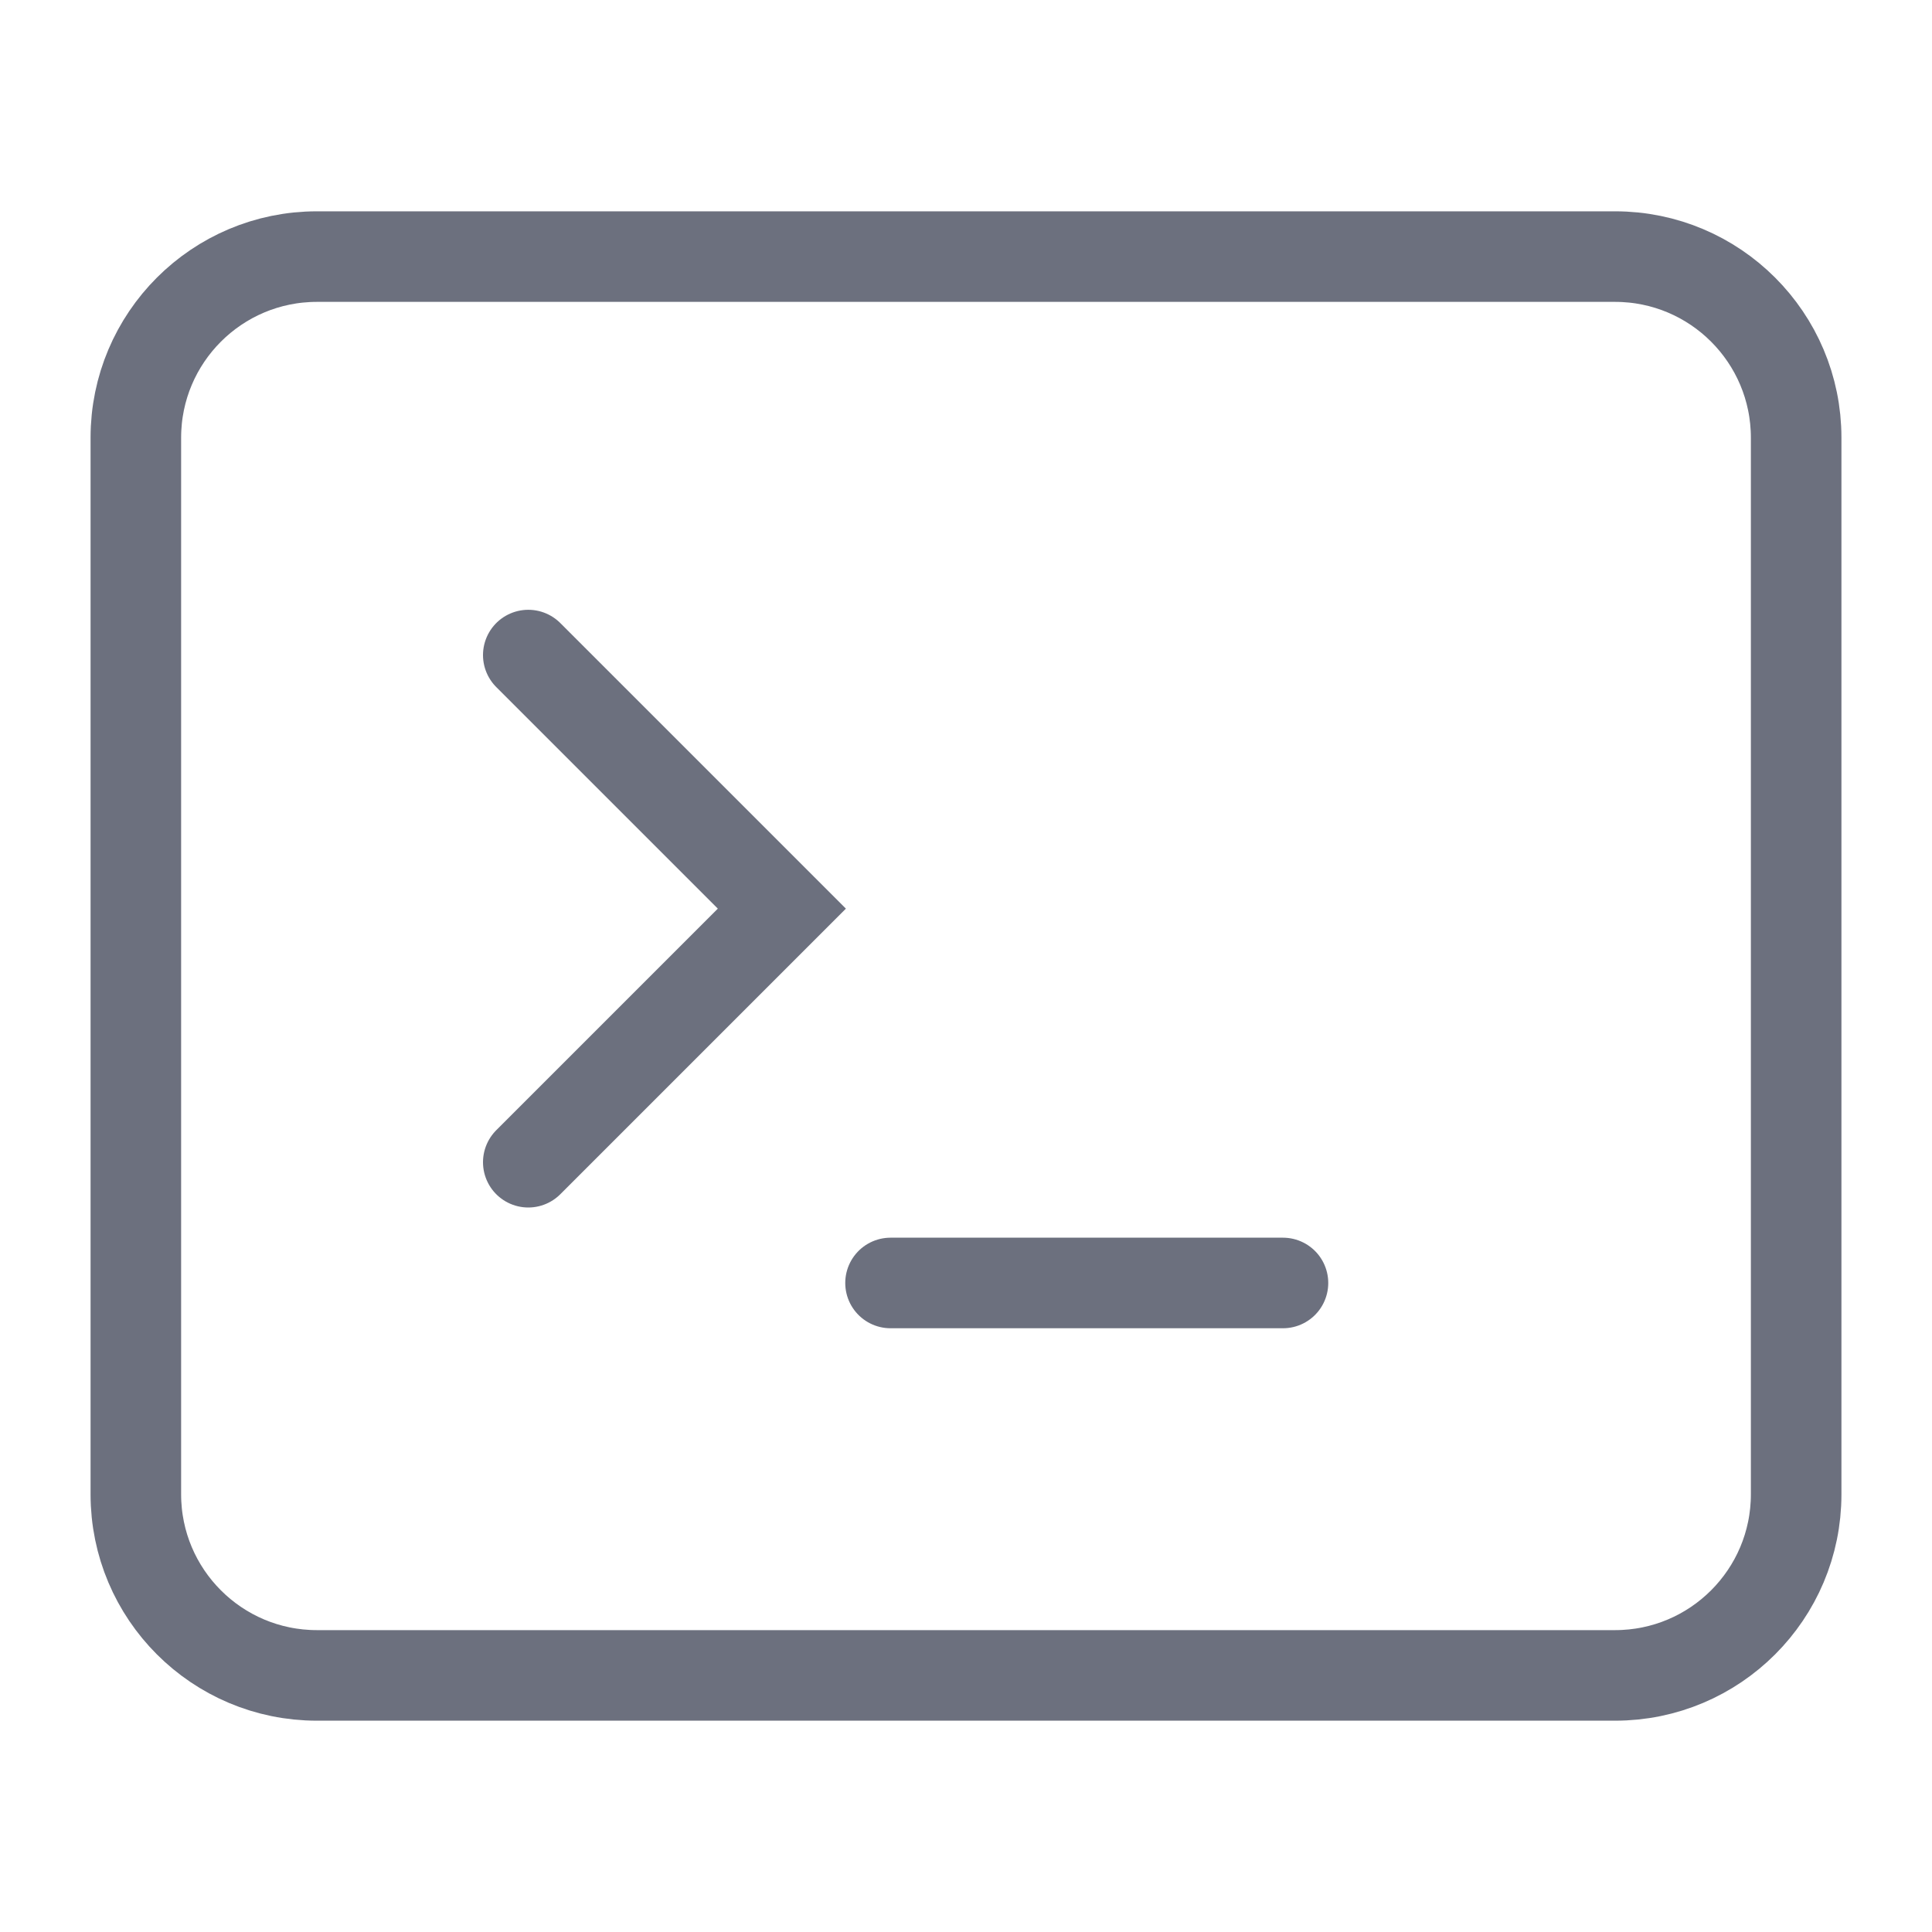
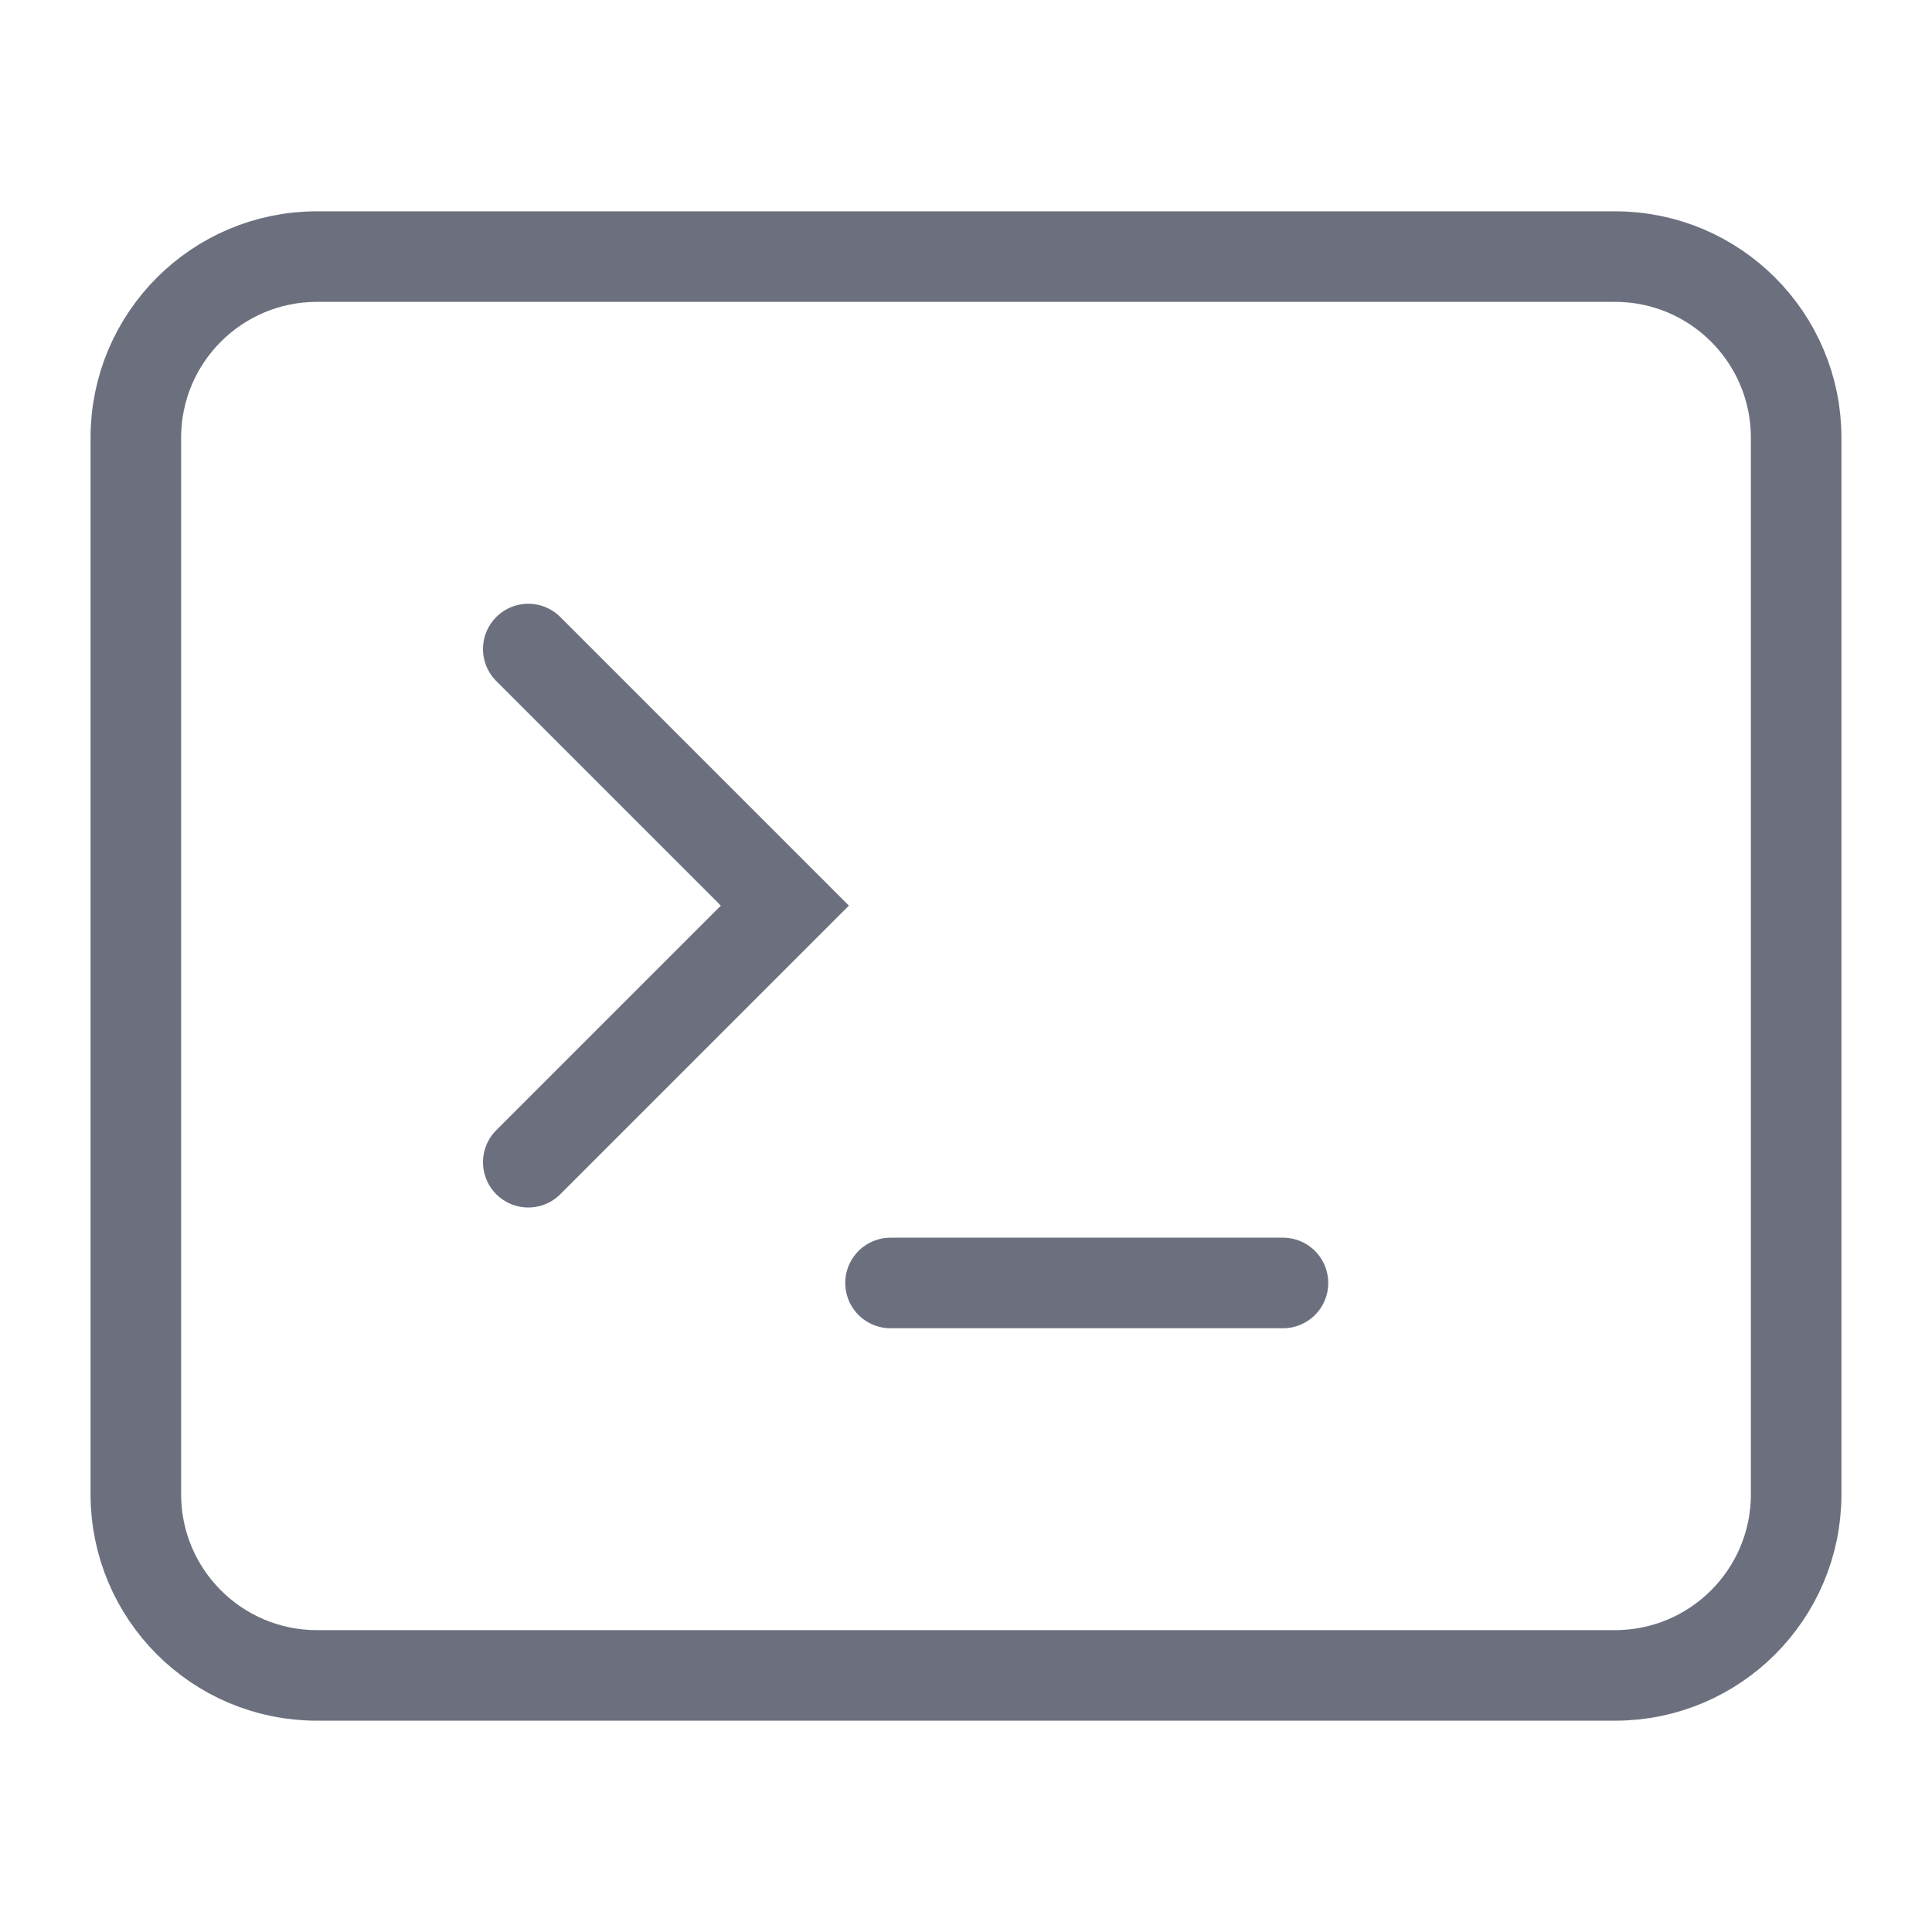
<svg xmlns="http://www.w3.org/2000/svg" version="1.1" width="64px" height="64px" viewBox="0 0 64 64">
  <g fill="none" stroke="#6C707E" stroke-width="3" stroke-linecap="round">
    <rect x="4.5" y="8.5" width="55" height="47" rx="6" ry="6" />
-     <path d="M17.5,38.5l8.4-8.4l-8.4-8.4" />
+     <path d="M17.5,38.5l8.5-8.5l-8.5-8.5" />
    <path d="M29.5,42.5h13" />
  </g>
</svg>
